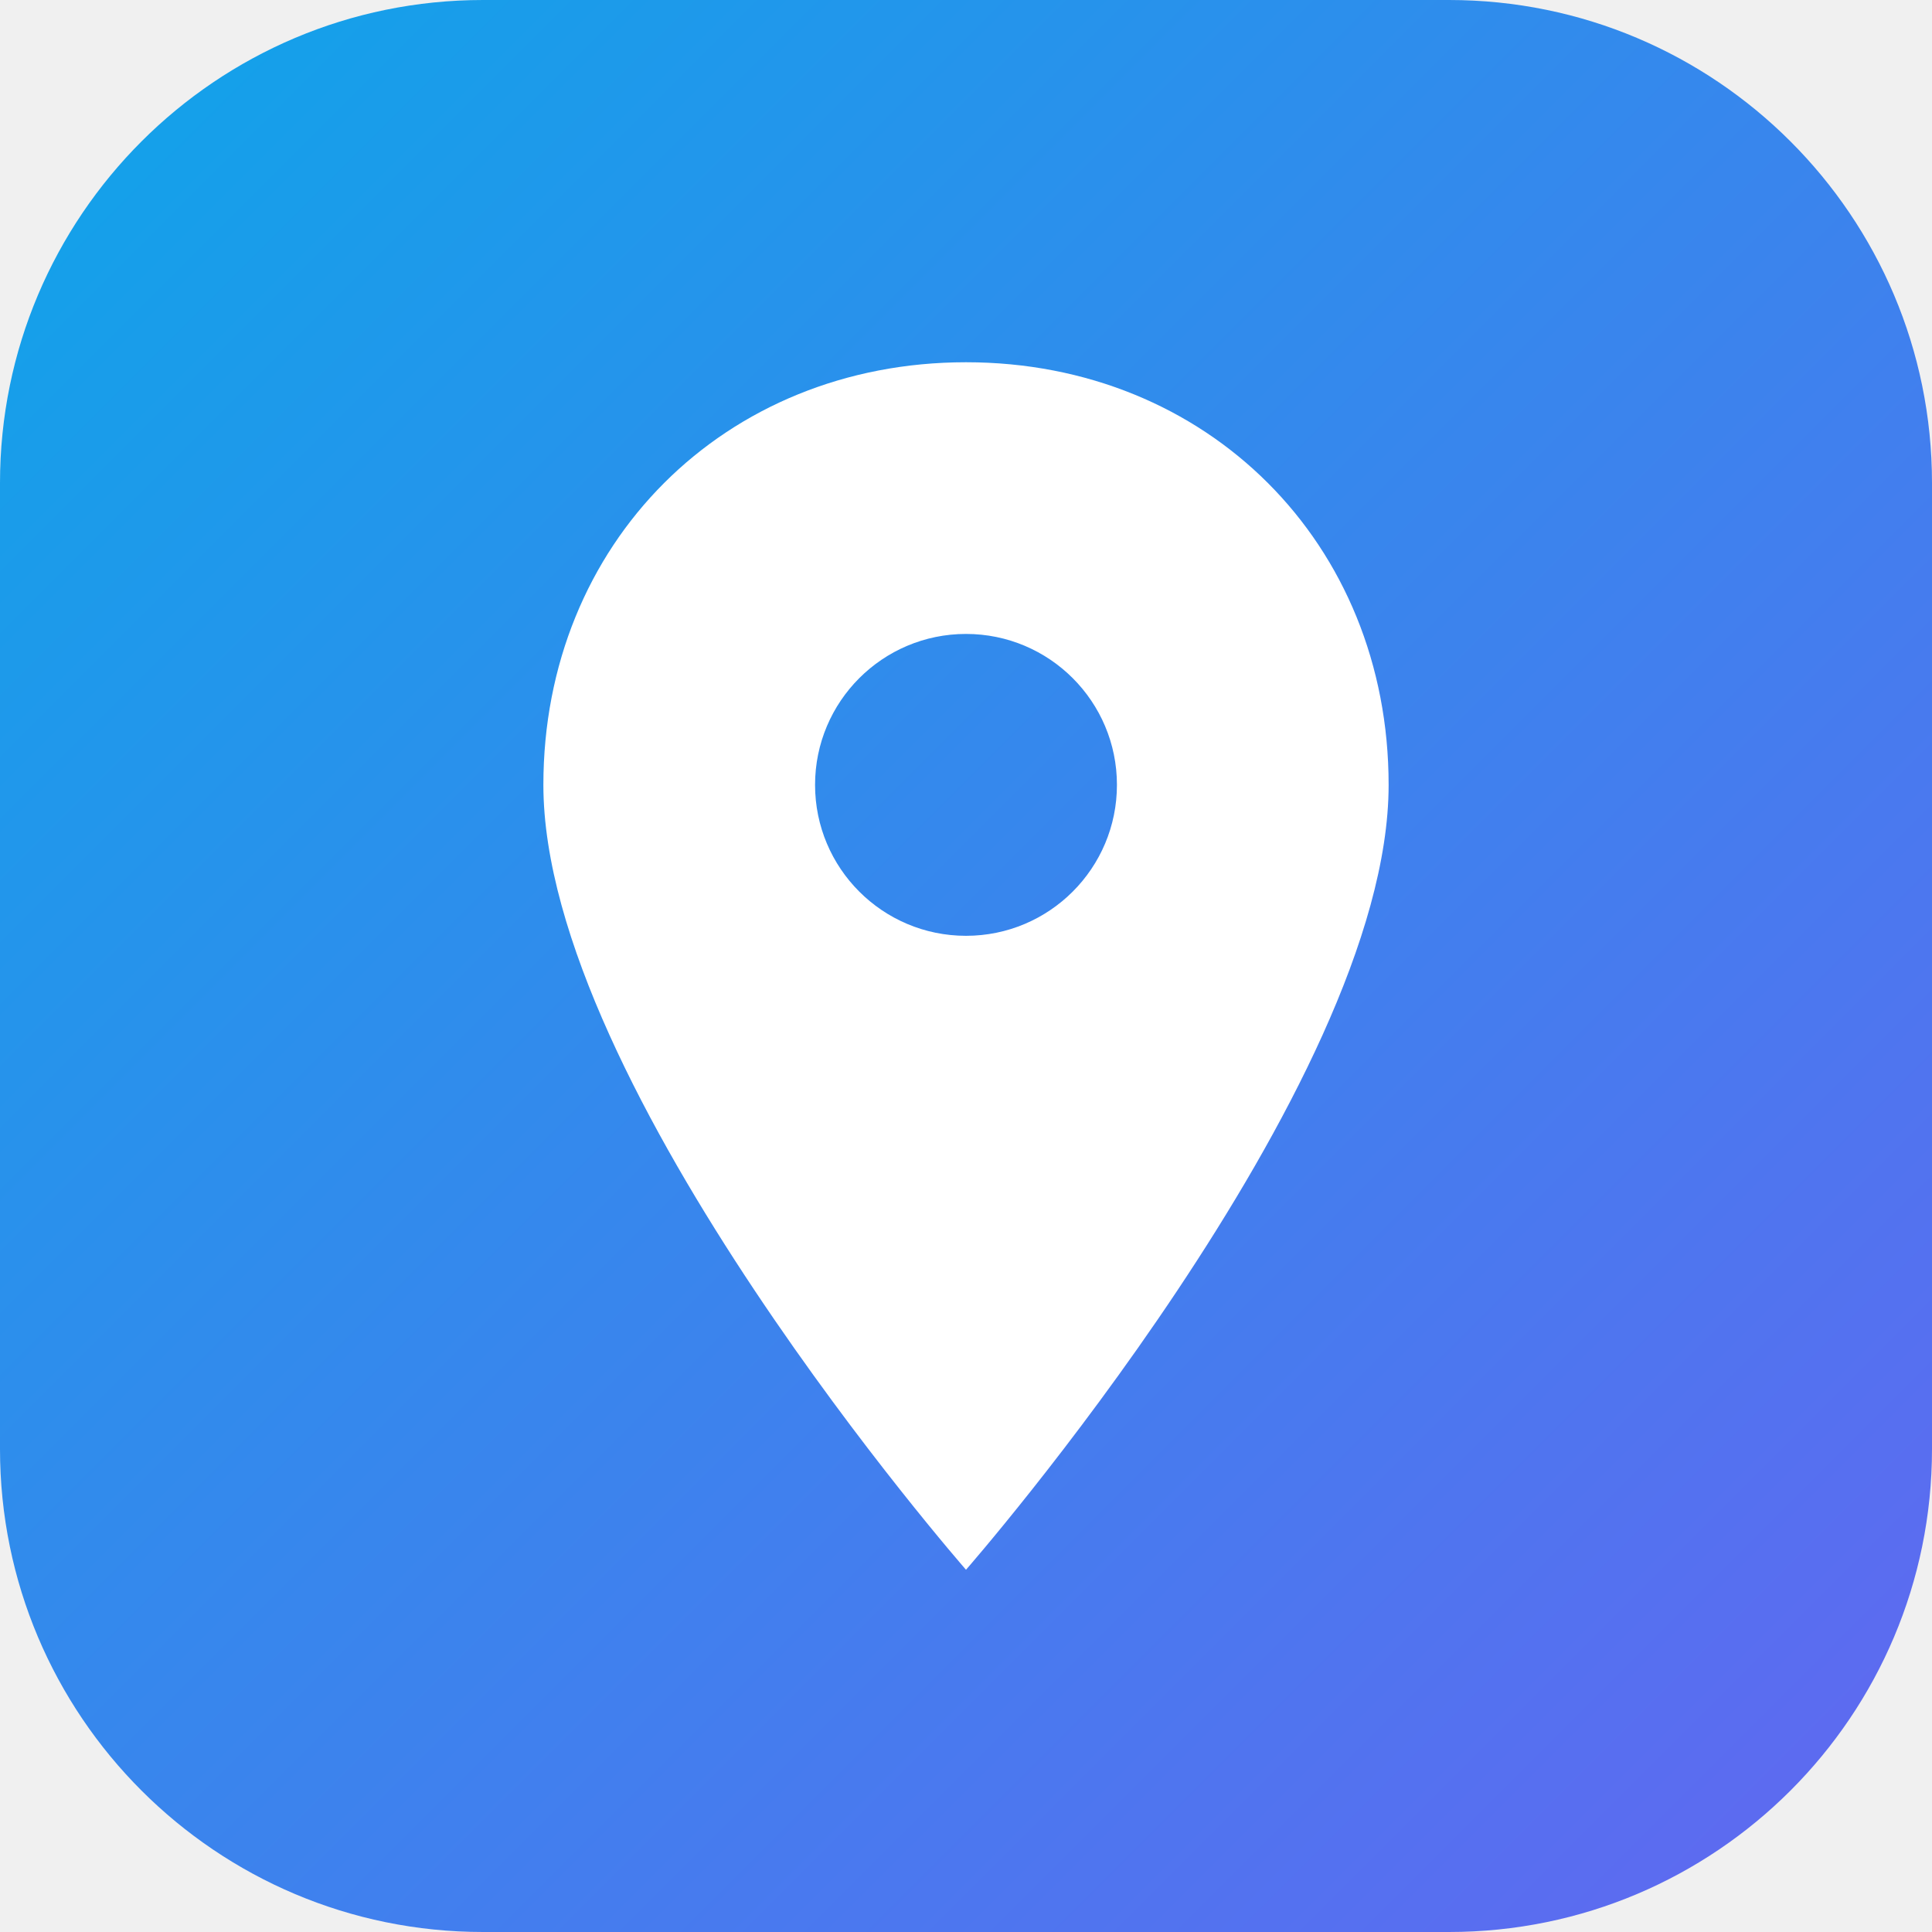
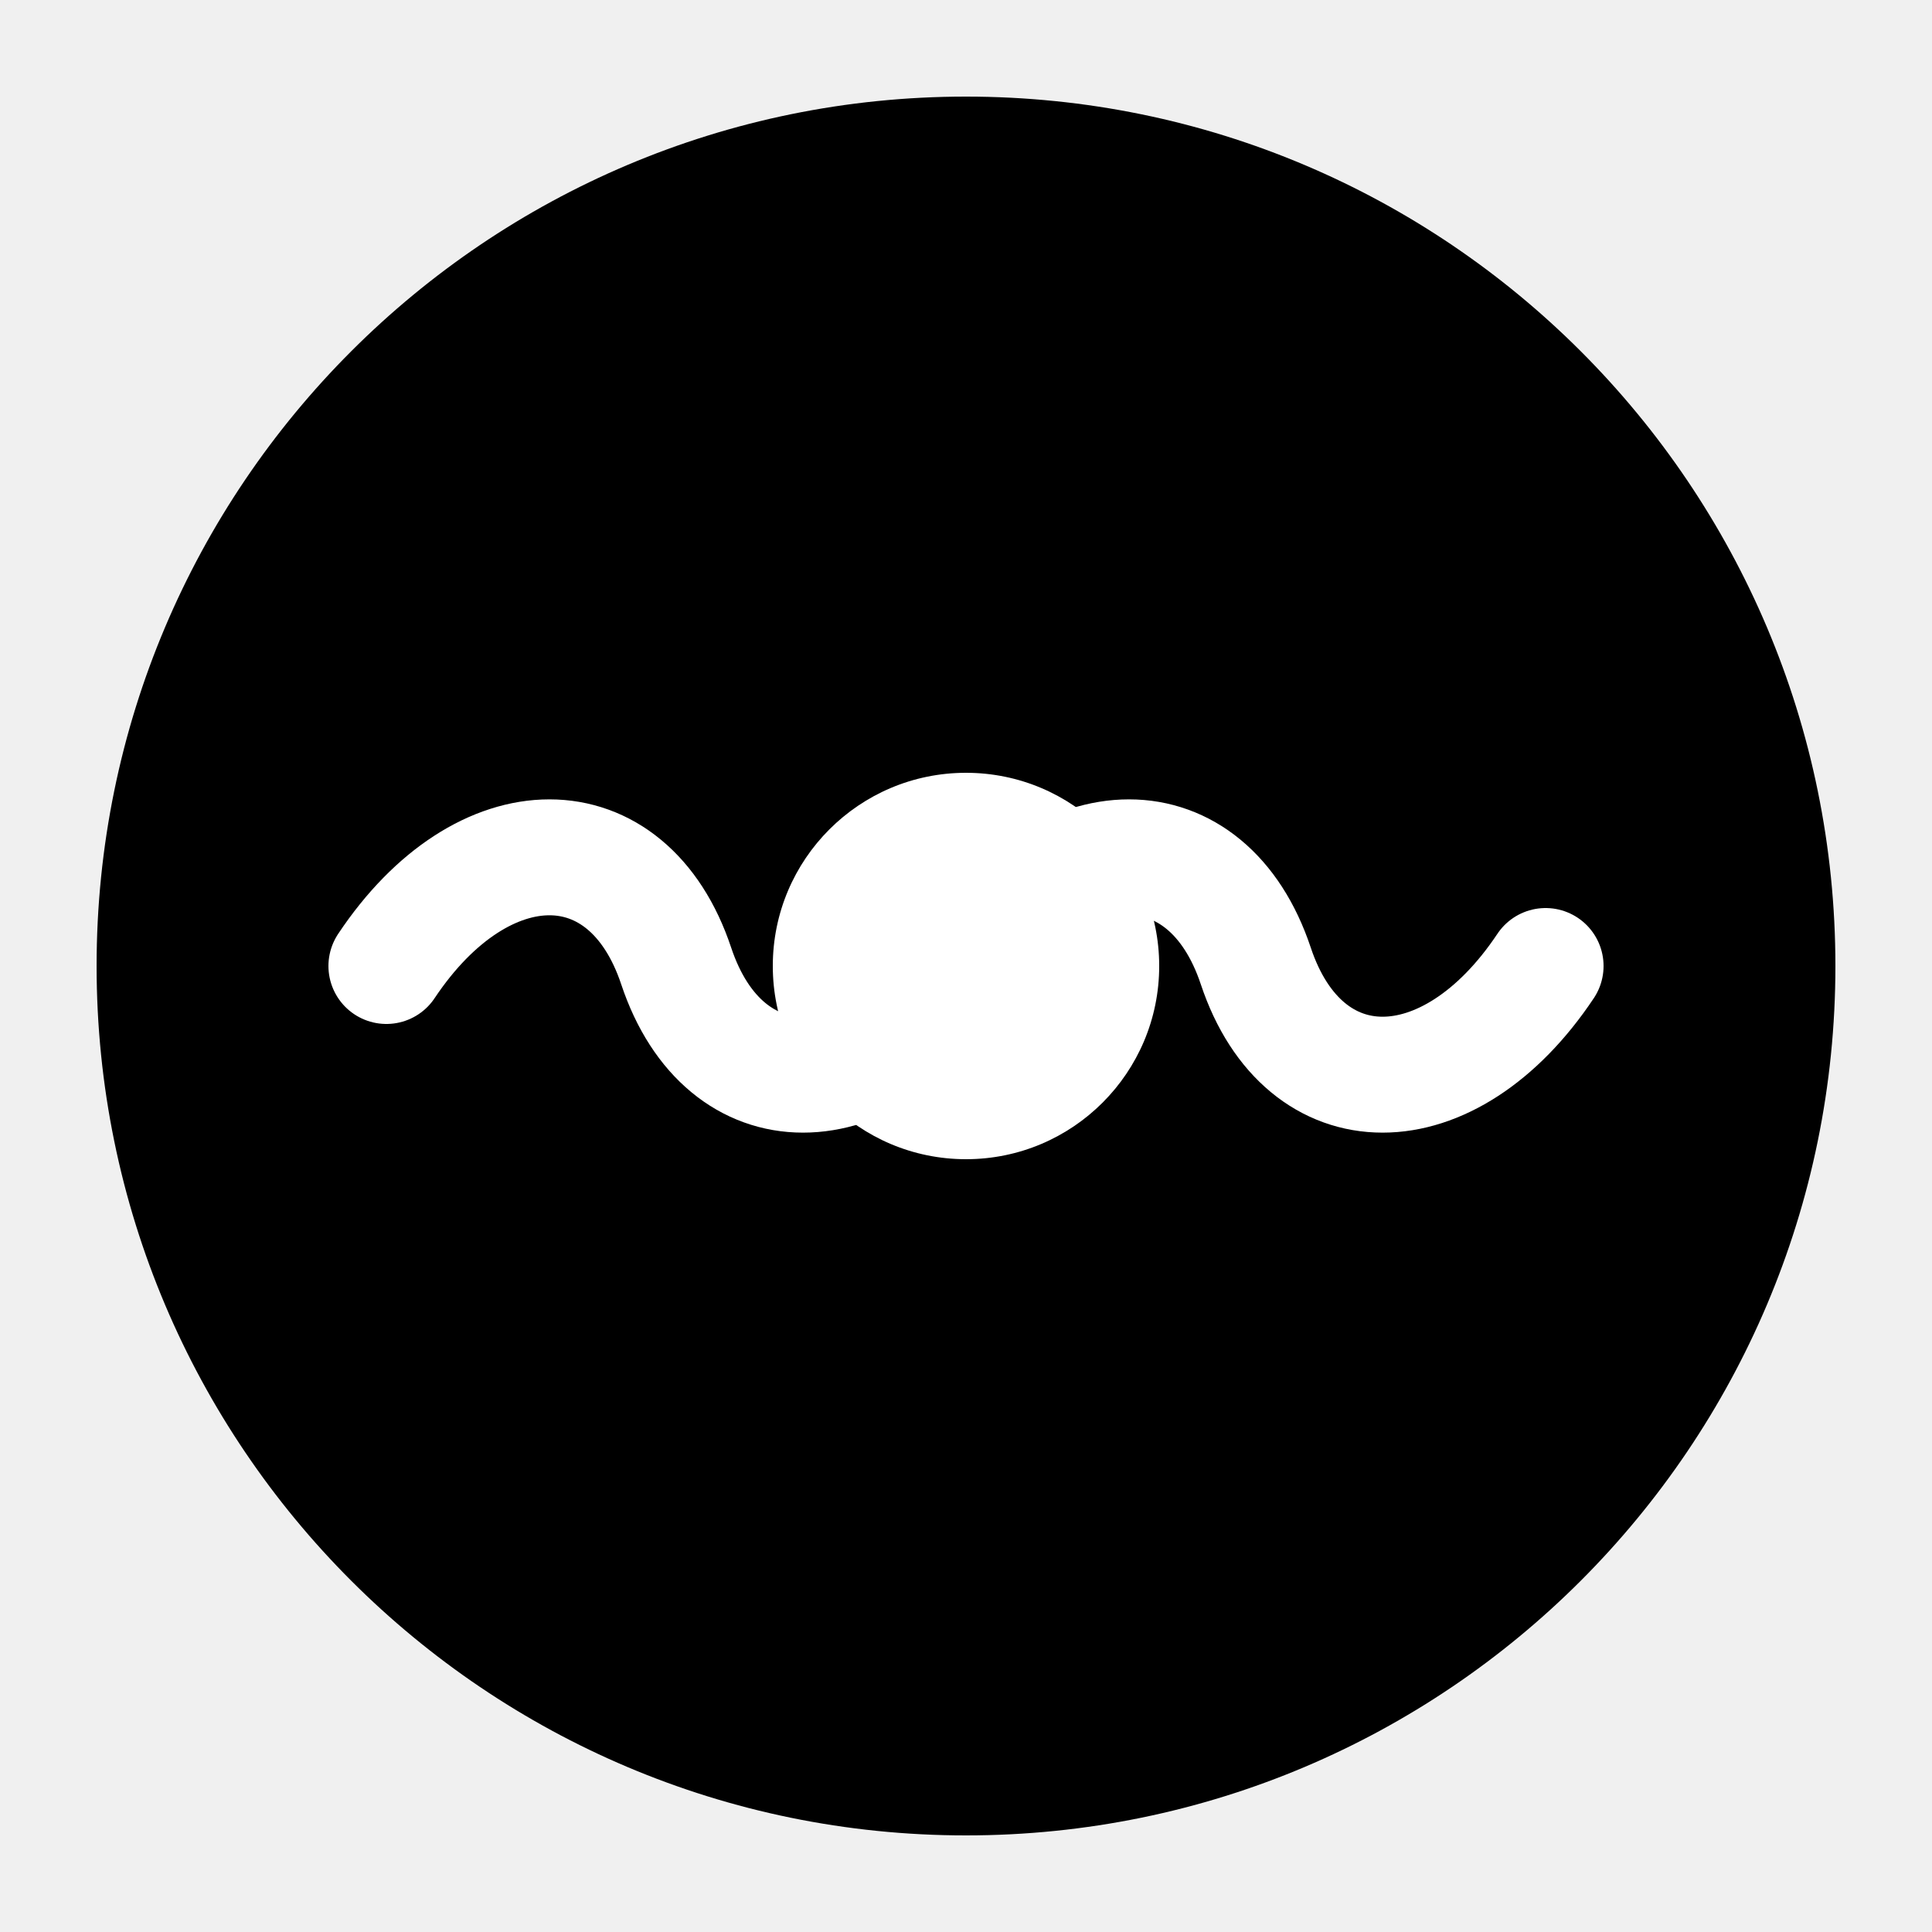
- <svg xmlns="http://www.w3.org/2000/svg" viewBox="0 0 32 32">
+ <svg xmlns="http://www.w3.org/2000/svg" viewBox="0 0 40 40">
  <defs>
-     <linearGradient id="g" x1="0" y1="0" x2="1" y2="1">
-       <stop offset="0" stop-color="#0ea5e9" />
-       <stop offset="1" stop-color="#6366f1" />
+     <linearGradient id="candy" x1="0" y1="0" x2="1" y2="1">
+       <stop offset="0" stop-color="oklch(0.78 0.18 355)" />
+       <stop offset="1" stop-color="oklch(0.72 0.22 10)" />
    </linearGradient>
  </defs>
-   <rect width="32" height="32" rx="8" fill="url(#g)" />
-   <path d="M16 6c-4 0-7 3-7 7 0 5 7 13 7 13s7-8 7-13c0-4-3-7-7-7Zm0 9.5a2.5 2.5 0 1 1 0-5 2.5 2.5 0 0 1 0 5Z" fill="#fff" />
+   <circle cx="20" cy="20" r="18" fill="url(#candy)" />
+   <path d="M8 20c2-3 5-3 6 0s4 3 6 0 5-3 6 0 4 3 6 0" fill="none" stroke="#fff" stroke-width="2.4" stroke-linecap="round" />
+   <circle cx="20" cy="20" r="4" fill="#fff" />
</svg>
